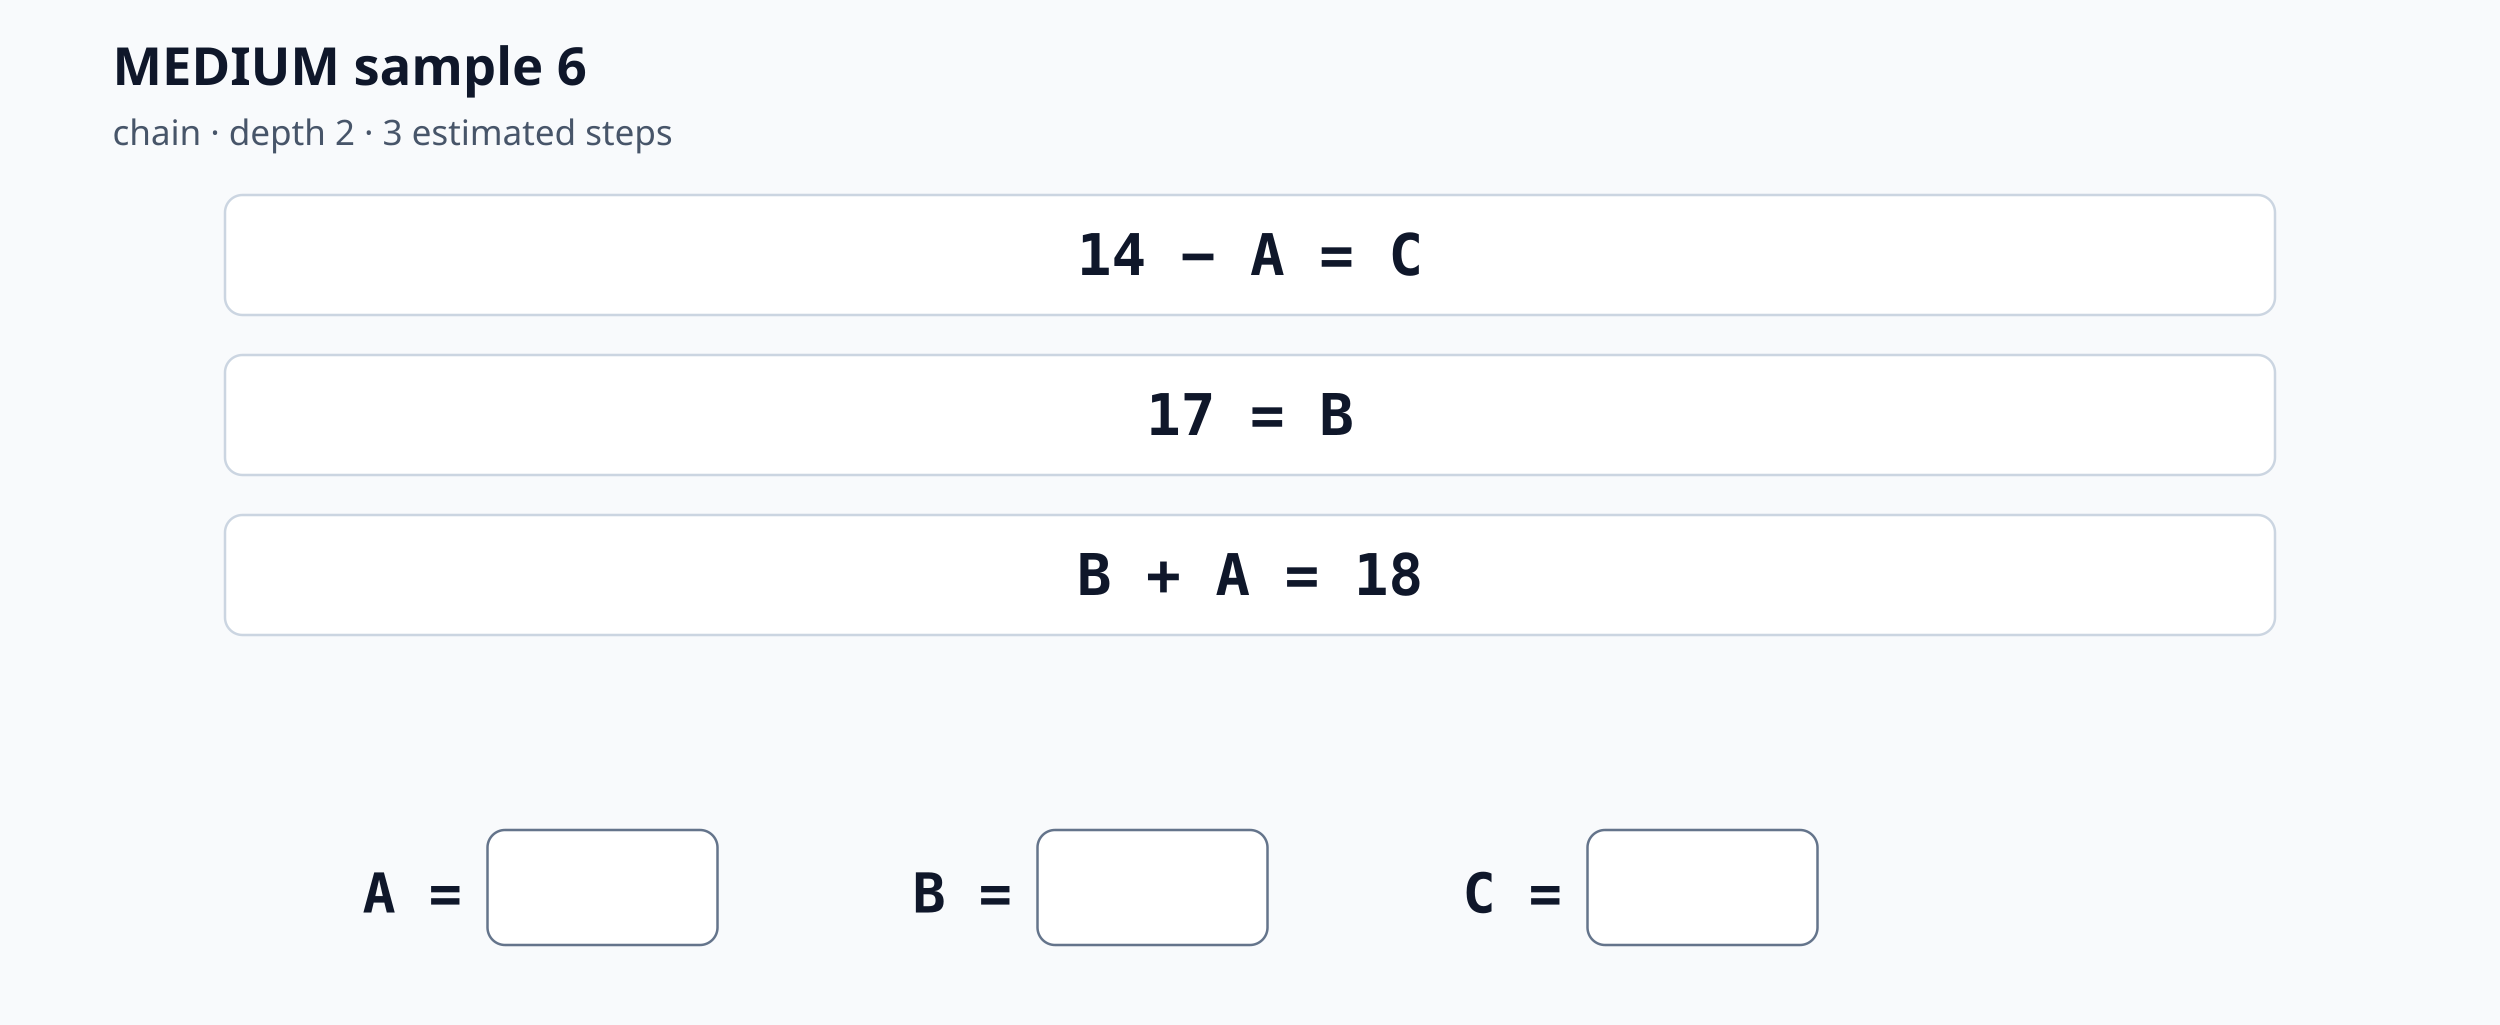
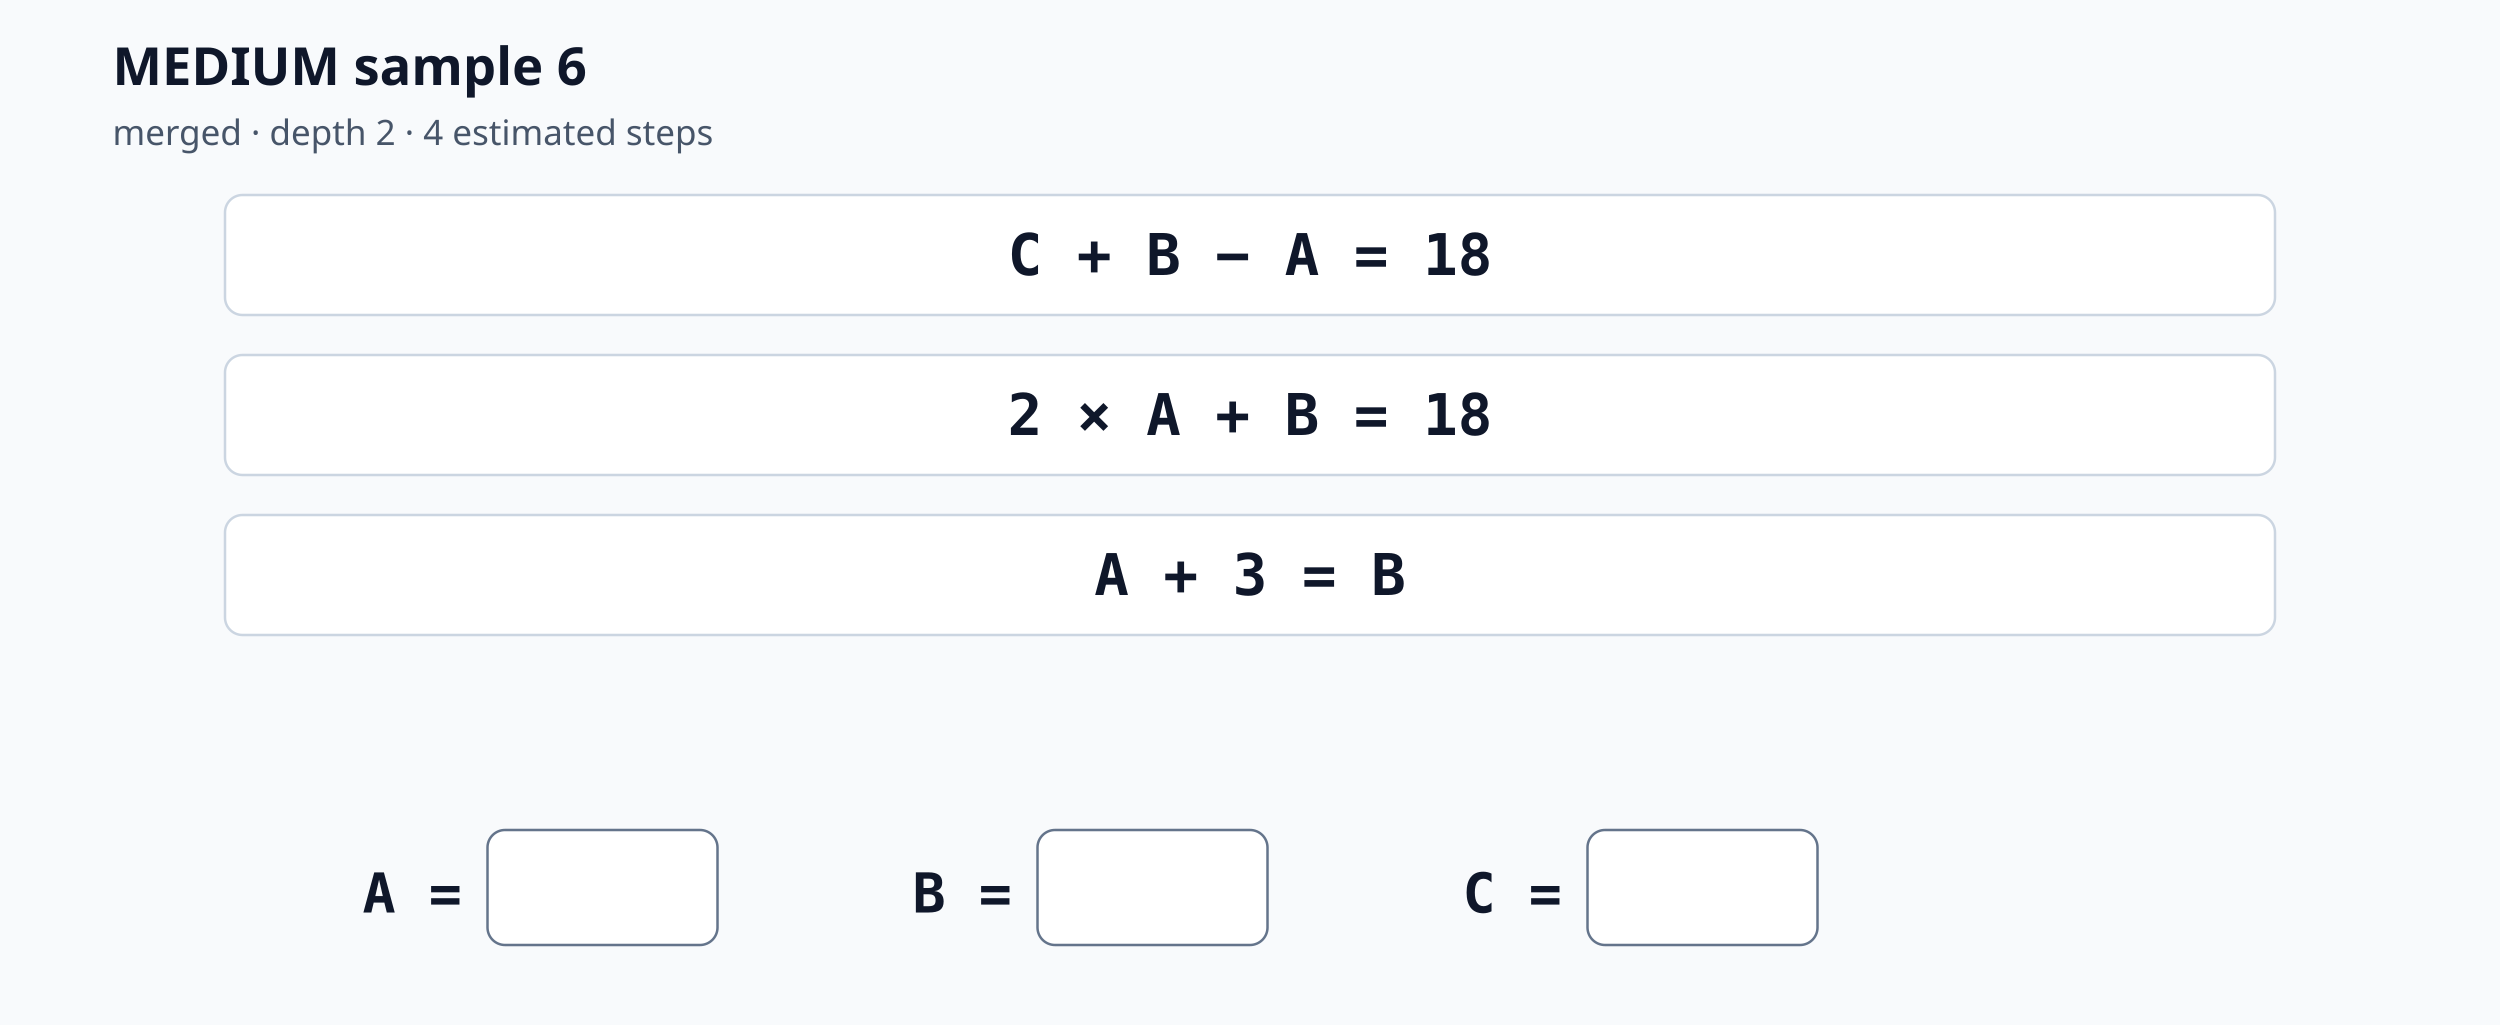
<svg xmlns="http://www.w3.org/2000/svg" width="1000" height="410" viewBox="0 0 1000 410">
  <rect width="1000" height="410" fill="#f8fafc" />
  <text x="45" y="34" font-family="sans-serif" font-size="21" font-weight="700" fill="#0f172a">MEDIUM sample 6</text>
-   <text x="45" y="58" font-family="sans-serif" font-size="14" fill="#475569">chain · depth 2 · 3 estimated steps</text>
+   <text x="45" y="58" font-family="sans-serif" font-size="14" fill="#475569">merged · depth 2 · 4 estimated steps</text>
  <rect x="90" y="78" width="820" height="48" rx="7" fill="#fff" stroke="#cbd5e1" />
-   <text x="500" y="110" text-anchor="middle" font-family="monospace" font-size="23" font-weight="600" fill="#0f172a">14 − A = C</text>
+   <text x="500" y="110" text-anchor="middle" font-family="monospace" font-size="23" font-weight="600" fill="#0f172a">C + B − A = 18</text>
  <rect x="90" y="142" width="820" height="48" rx="7" fill="#fff" stroke="#cbd5e1" />
-   <text x="500" y="174" text-anchor="middle" font-family="monospace" font-size="23" font-weight="600" fill="#0f172a">17 = B</text>
+   <text x="500" y="174" text-anchor="middle" font-family="monospace" font-size="23" font-weight="600" fill="#0f172a">2 × A + B = 18</text>
  <rect x="90" y="206" width="820" height="48" rx="7" fill="#fff" stroke="#cbd5e1" />
-   <text x="500" y="238" text-anchor="middle" font-family="monospace" font-size="23" font-weight="600" fill="#0f172a">B + A = 18</text>
+   <text x="500" y="238" text-anchor="middle" font-family="monospace" font-size="23" font-weight="600" fill="#0f172a">A + 3 = B</text>
  <text x="145" y="365" font-family="monospace" font-size="22" font-weight="700" fill="#0f172a">A =</text>
  <rect x="195" y="332" width="92" height="46" rx="7" fill="#fff" stroke="#64748b" />
  <text x="365" y="365" font-family="monospace" font-size="22" font-weight="700" fill="#0f172a">B =</text>
  <rect x="415" y="332" width="92" height="46" rx="7" fill="#fff" stroke="#64748b" />
  <text x="585" y="365" font-family="monospace" font-size="22" font-weight="700" fill="#0f172a">C =</text>
  <rect x="635" y="332" width="92" height="46" rx="7" fill="#fff" stroke="#64748b" />
</svg>
